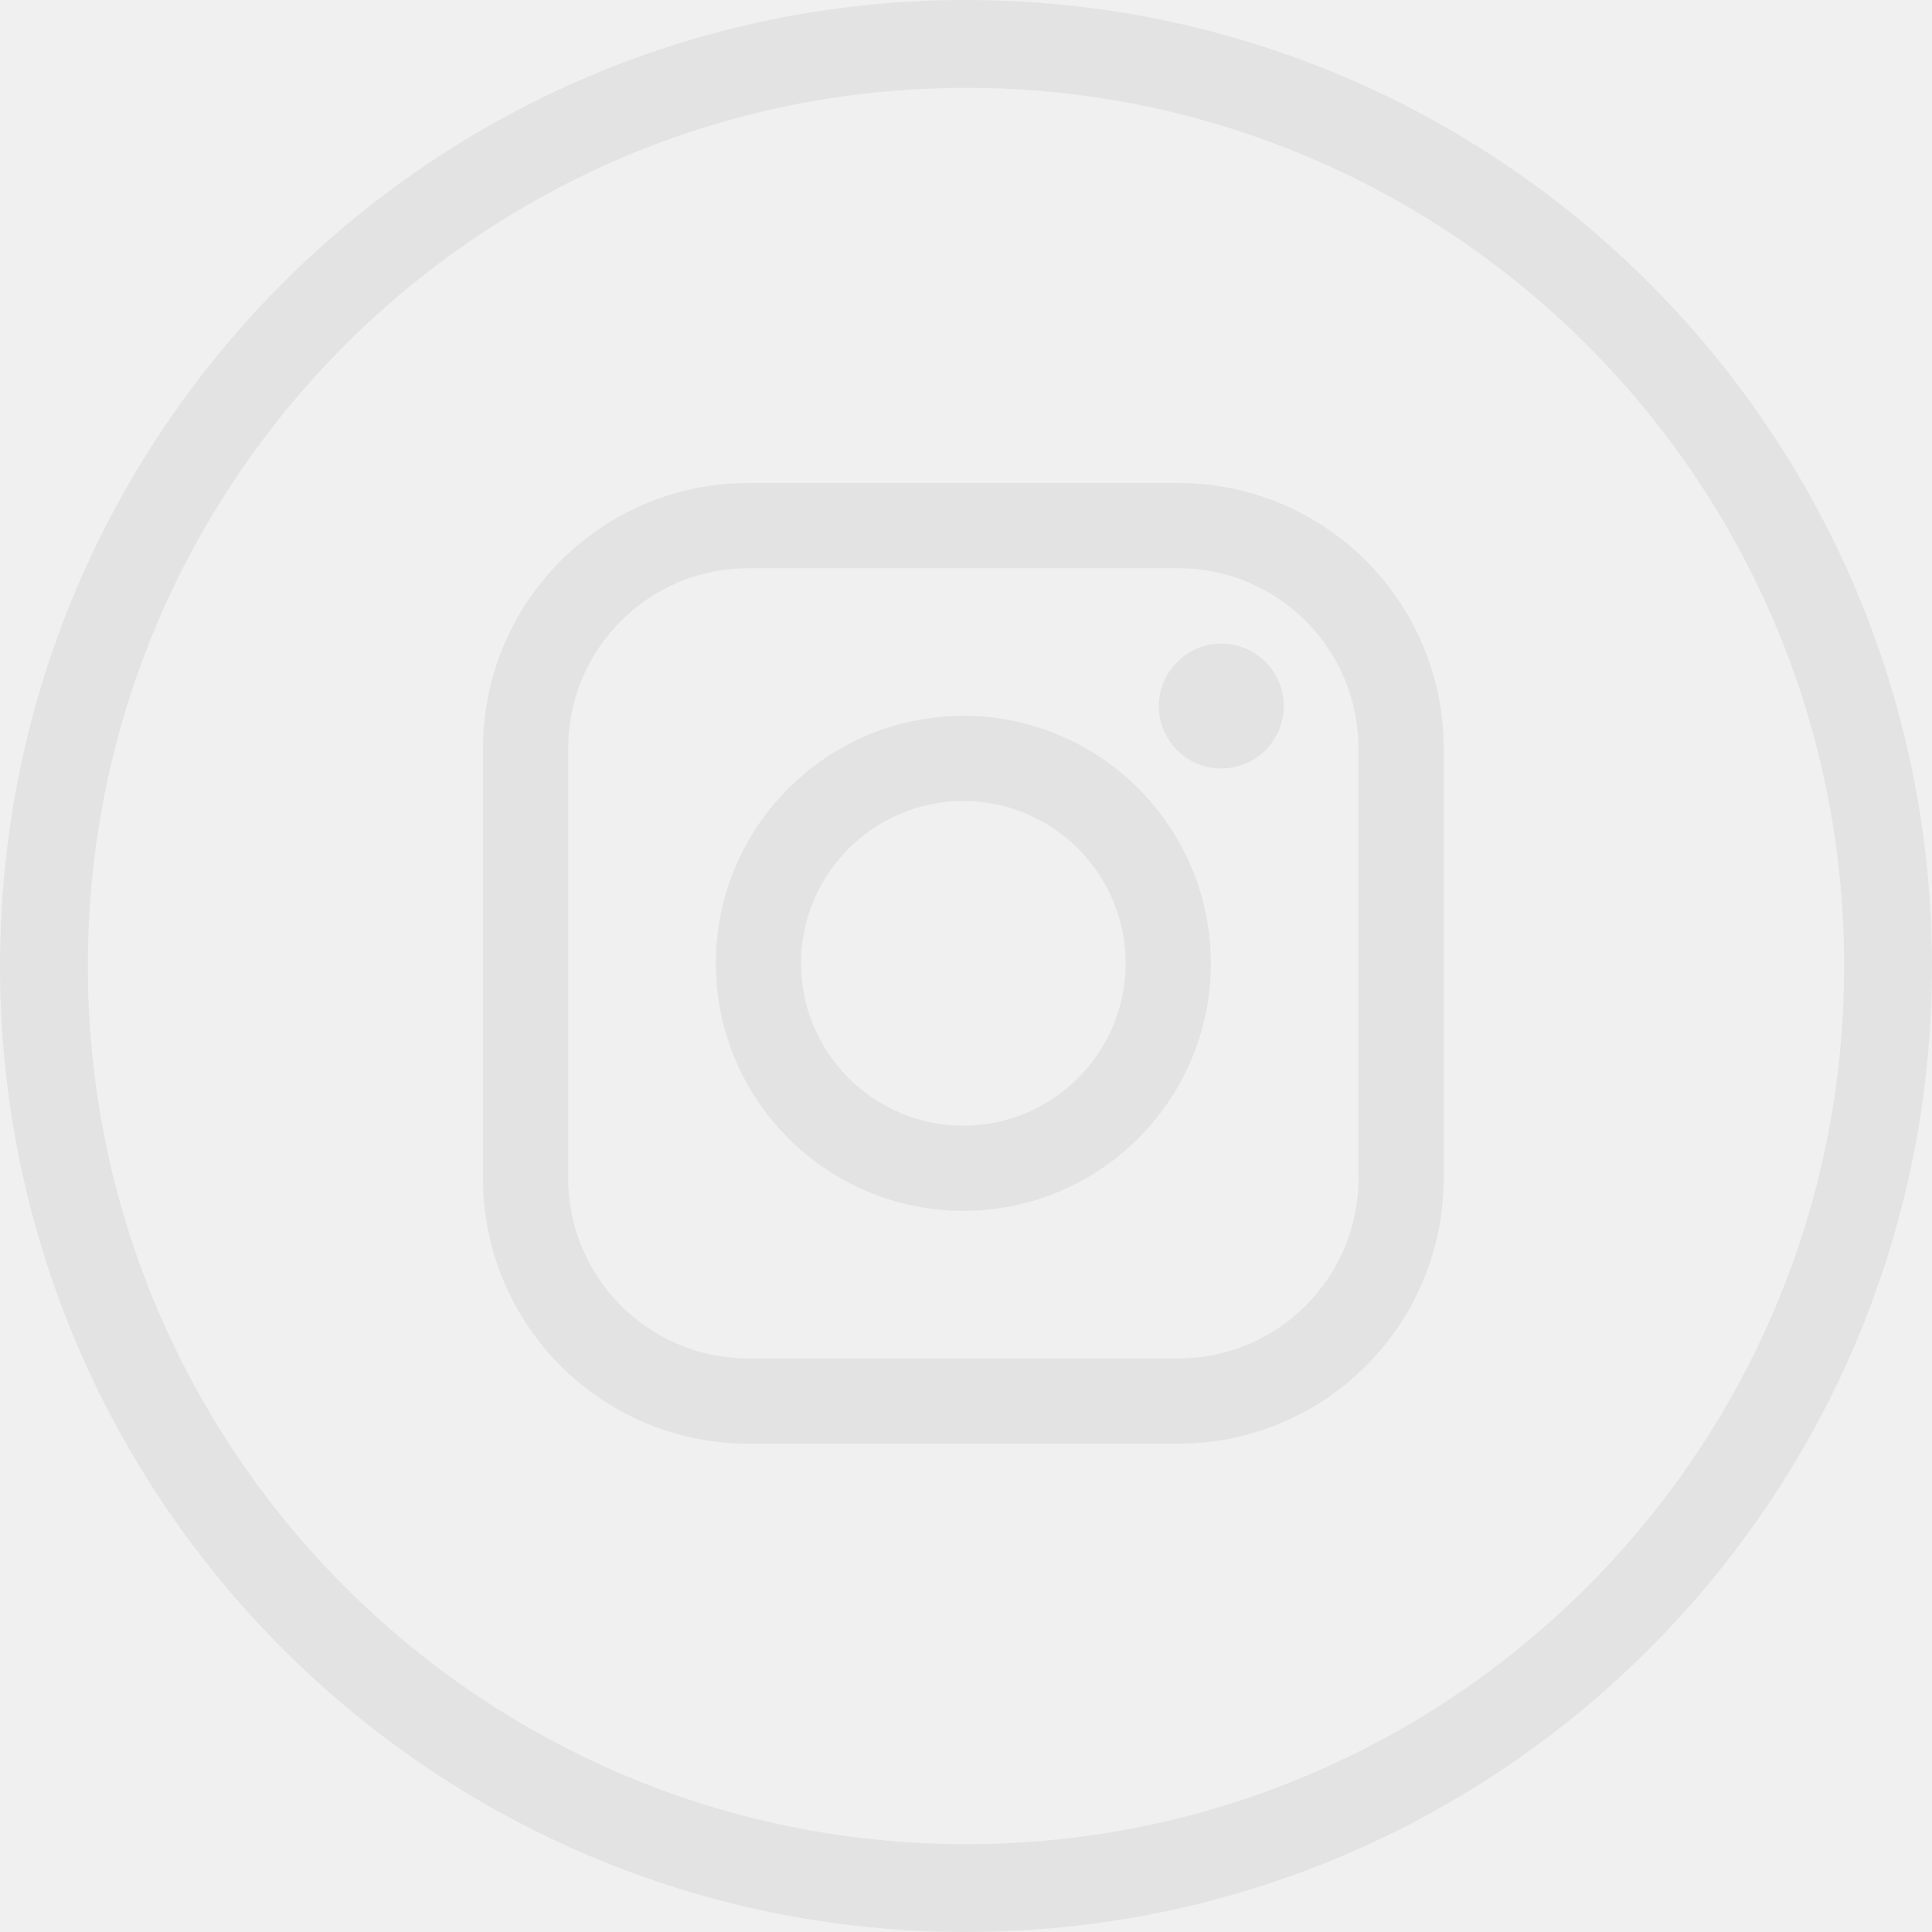
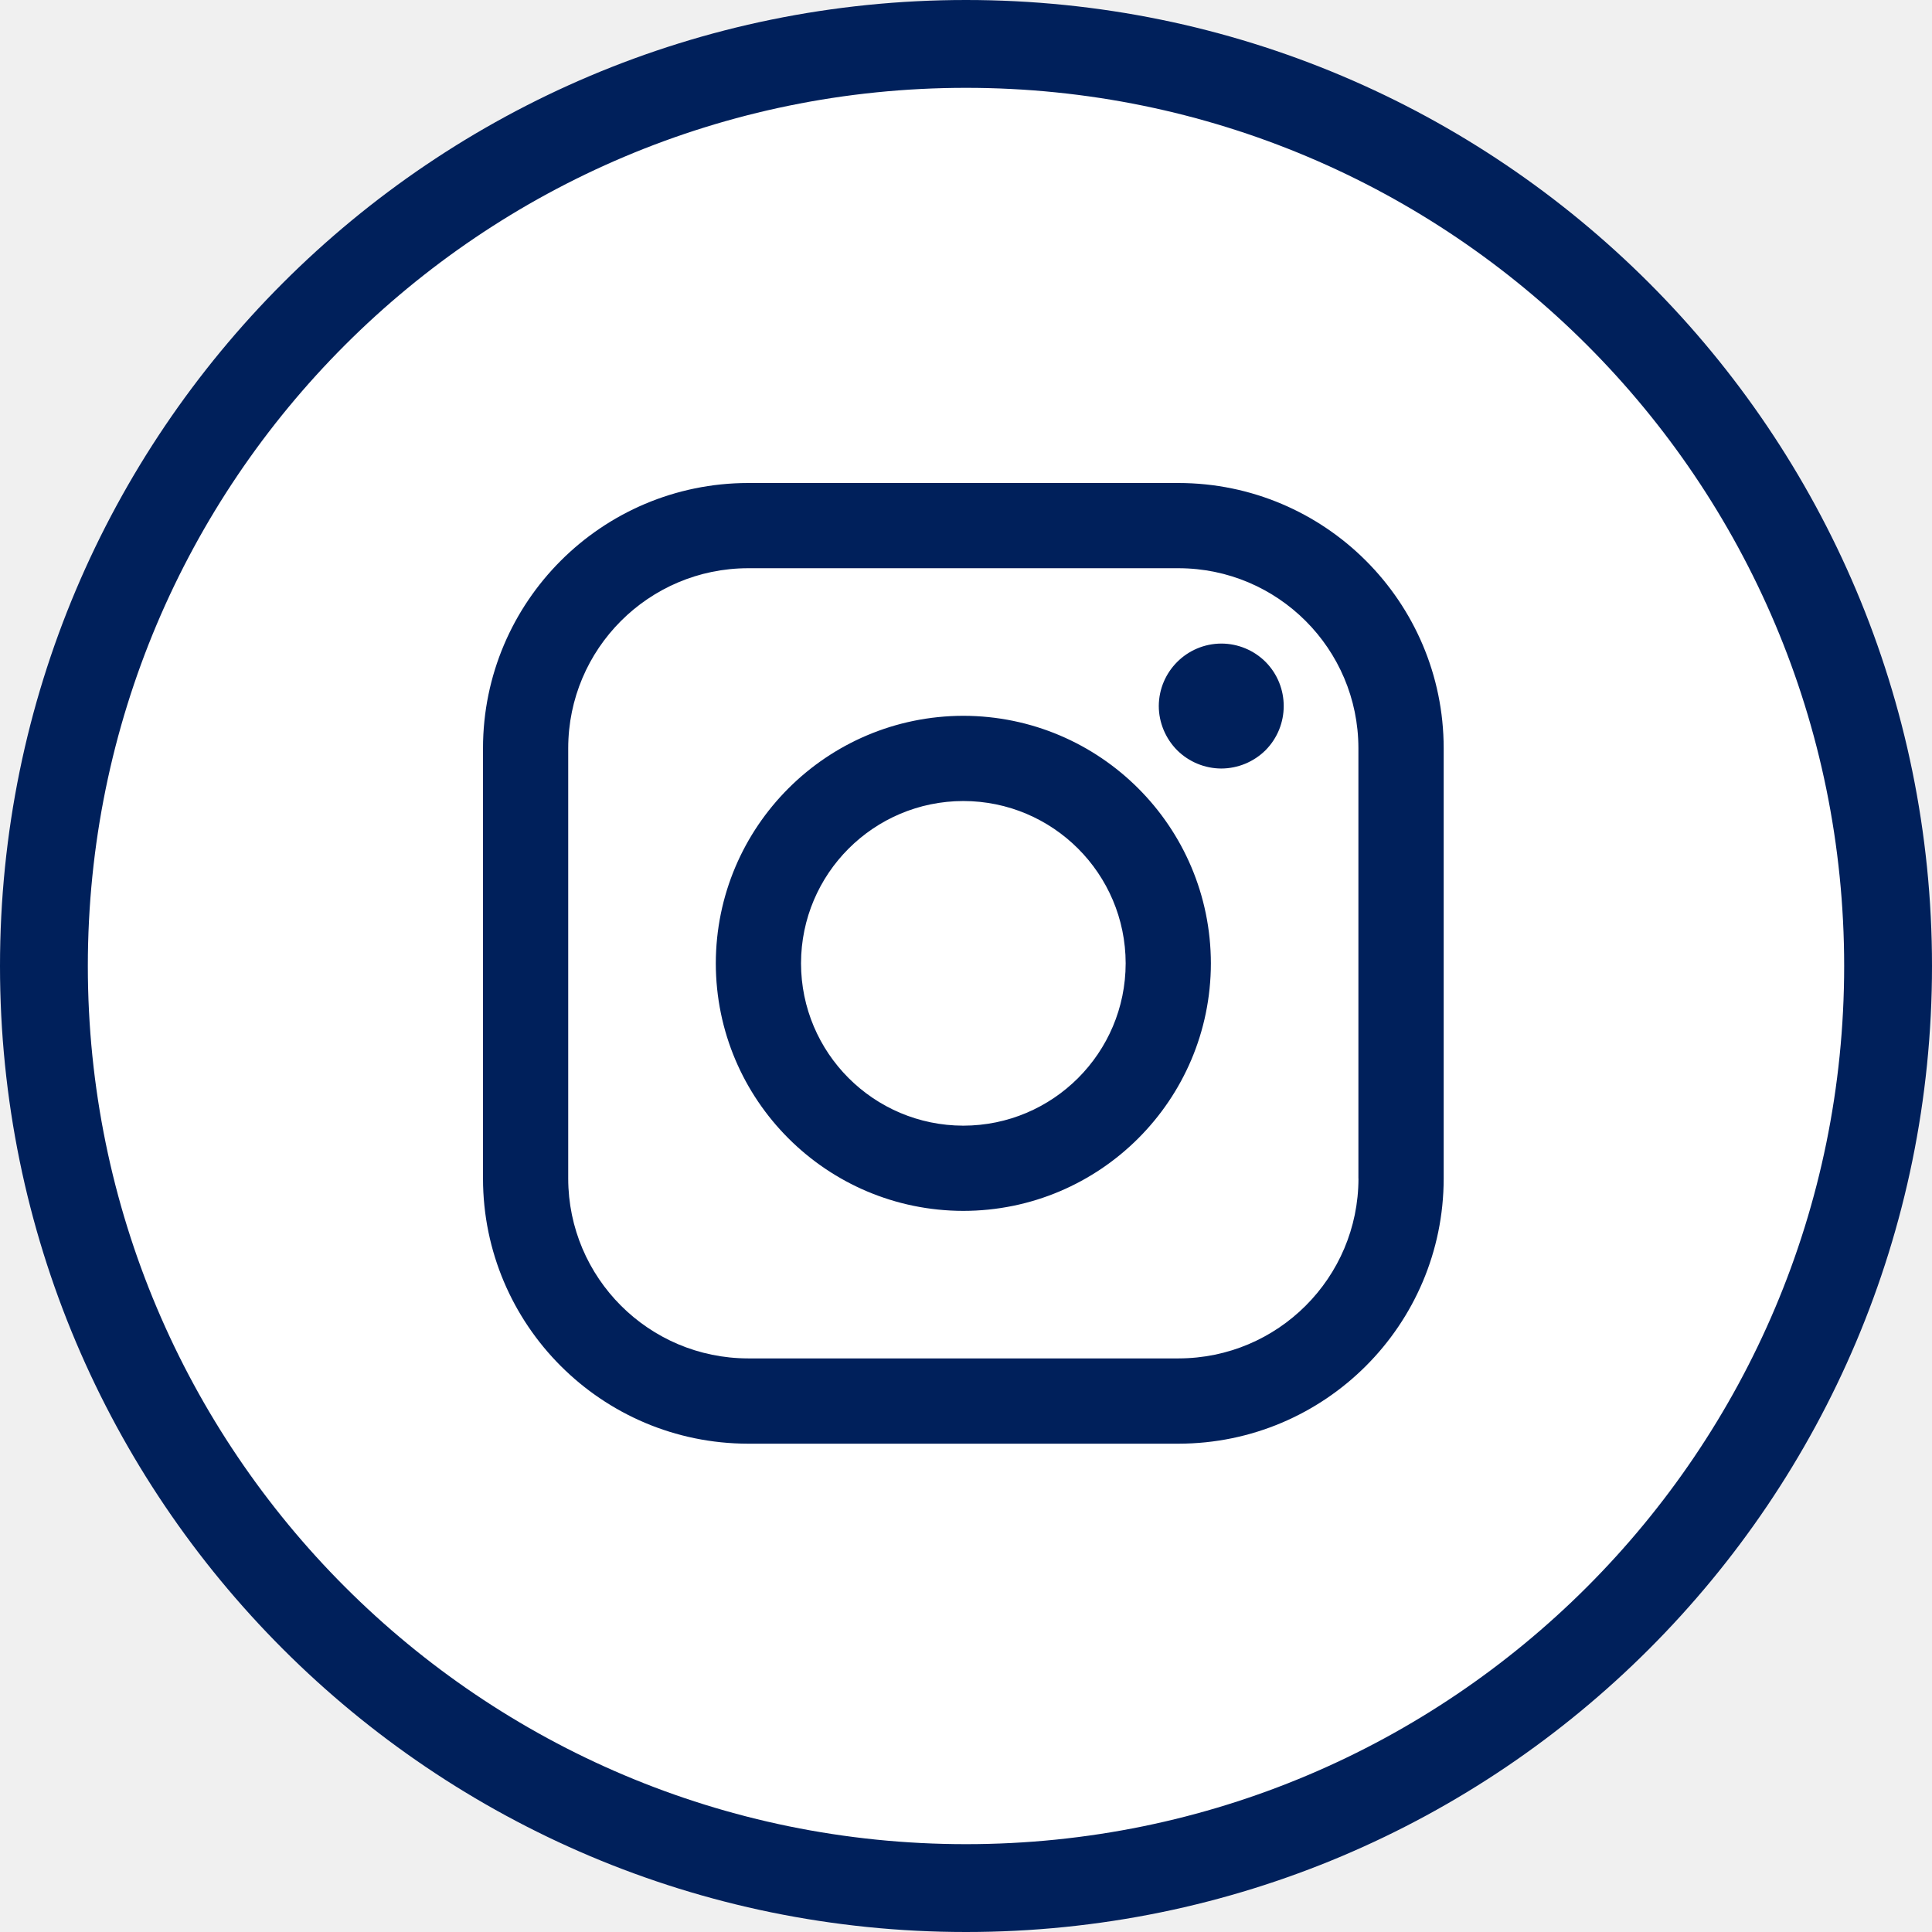
<svg xmlns="http://www.w3.org/2000/svg" width="28" height="28" viewBox="0 0 28 28">
-   <path fill="#E3E3E3" fill-rule="nonzero" d="M14 26.727c7.03 0 12.727-5.698 12.727-12.727C26.727 6.97 21.03 1.273 14 1.273 6.97 1.273 1.273 6.97 1.273 14c0 7.03 5.698 12.727 12.727 12.727zM14 28C6.268 28 0 21.732 0 14S6.268 0 14 0s14 6.268 14 14-6.268 14-14 14zm3.08-21h-6.238A3.847 3.847 0 0 0 7 10.842v6.239a3.846 3.846 0 0 0 3.842 3.842h6.238a3.847 3.847 0 0 0 3.843-3.842v-6.239A3.847 3.847 0 0 0 17.08 7zm2.608 10.08a2.61 2.61 0 0 1-2.607 2.607h-6.239a2.61 2.61 0 0 1-2.607-2.606v-6.239a2.61 2.61 0 0 1 2.607-2.607h6.238a2.61 2.61 0 0 1 2.607 2.607v6.239zm-5.727-6.706a3.592 3.592 0 0 0-3.587 3.588 3.591 3.591 0 0 0 3.587 3.587 3.591 3.591 0 0 0 3.588-3.587 3.592 3.592 0 0 0-3.588-3.588zm0 5.94a2.355 2.355 0 0 1-2.352-2.353 2.355 2.355 0 0 1 2.352-2.352 2.355 2.355 0 0 1 2.353 2.352 2.355 2.355 0 0 1-2.353 2.353zM17.7 9.327a.91.91 0 0 0-.906.905c0 .239.098.472.266.641a.913.913 0 0 0 .64.265.915.915 0 0 0 .641-.265.91.91 0 0 0 0-1.281.91.91 0 0 0-.64-.265z" />
+   <g fill="none" fill-rule="evenodd">
+     <path d="M0 0h28v28H0z" />
+     <circle cx="14" cy="14" r="13" fill="white" />
+     <path fill="#00205B" fill-rule="nonzero" d="M14 26.727c7.03 0 12.727-5.698 12.727-12.727C26.727 6.97 21.03 1.273 14 1.273 6.97 1.273 1.273 6.97 1.273 14c0 7.03 5.698 12.727 12.727 12.727zM14 28C6.268 28 0 21.732 0 14S6.268 0 14 0s14 6.268 14 14-6.268 14-14 14zm3.08-21h-6.238A3.847 3.847 0 0 0 7 10.842v6.239a3.846 3.846 0 0 0 3.842 3.842h6.238a3.847 3.847 0 0 0 3.843-3.842v-6.239A3.847 3.847 0 0 0 17.08 7zm2.608 10.08a2.61 2.61 0 0 1-2.607 2.607h-6.239a2.61 2.61 0 0 1-2.607-2.606v-6.239a2.61 2.61 0 0 1 2.607-2.607h6.238a2.61 2.61 0 0 1 2.607 2.607v6.239zm-5.727-6.706a3.592 3.592 0 0 0-3.587 3.588 3.591 3.591 0 0 0 3.587 3.587 3.591 3.591 0 0 0 3.588-3.587 3.592 3.592 0 0 0-3.588-3.588zm0 5.94a2.355 2.355 0 0 1-2.352-2.353 2.355 2.355 0 0 1 2.352-2.352 2.355 2.355 0 0 1 2.353 2.352 2.355 2.355 0 0 1-2.353 2.353zM17.7 9.327a.91.91 0 0 0-.906.905c0 .239.098.472.266.641a.913.913 0 0 0 .64.265.915.915 0 0 0 .641-.265.91.91 0 0 0 0-1.281.91.91 0 0 0-.64-.265z" />
+   </g>
</svg>
